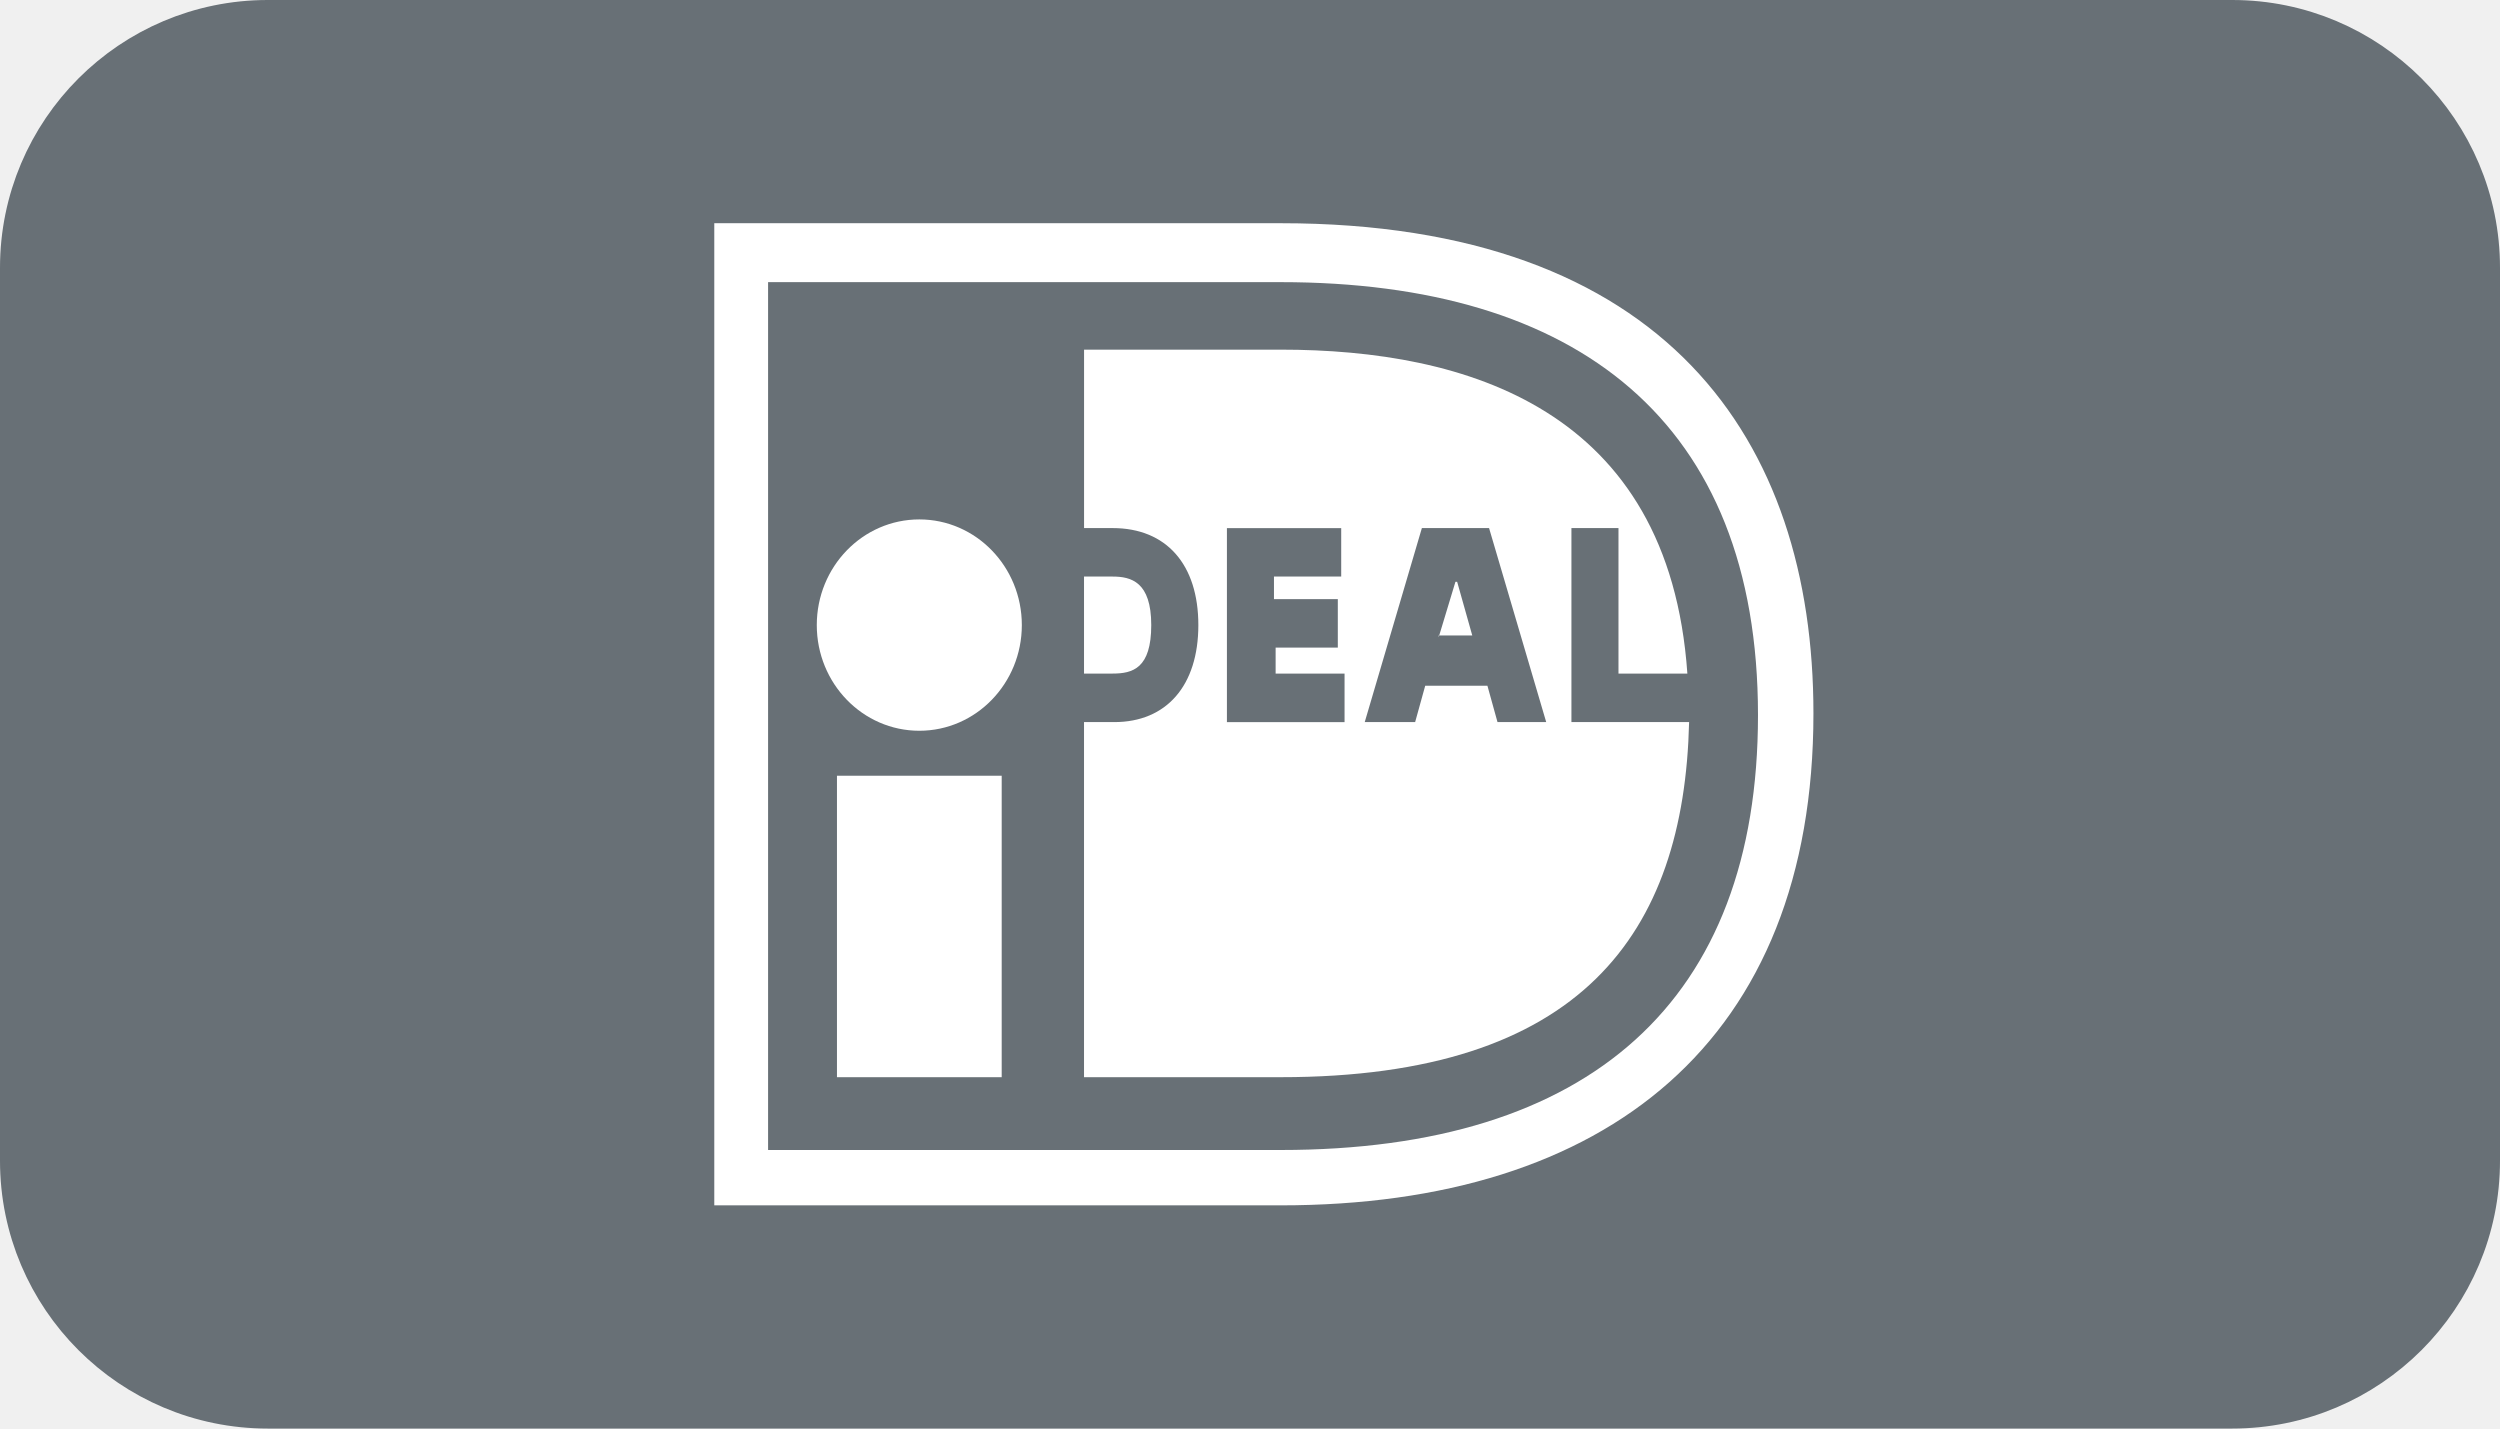
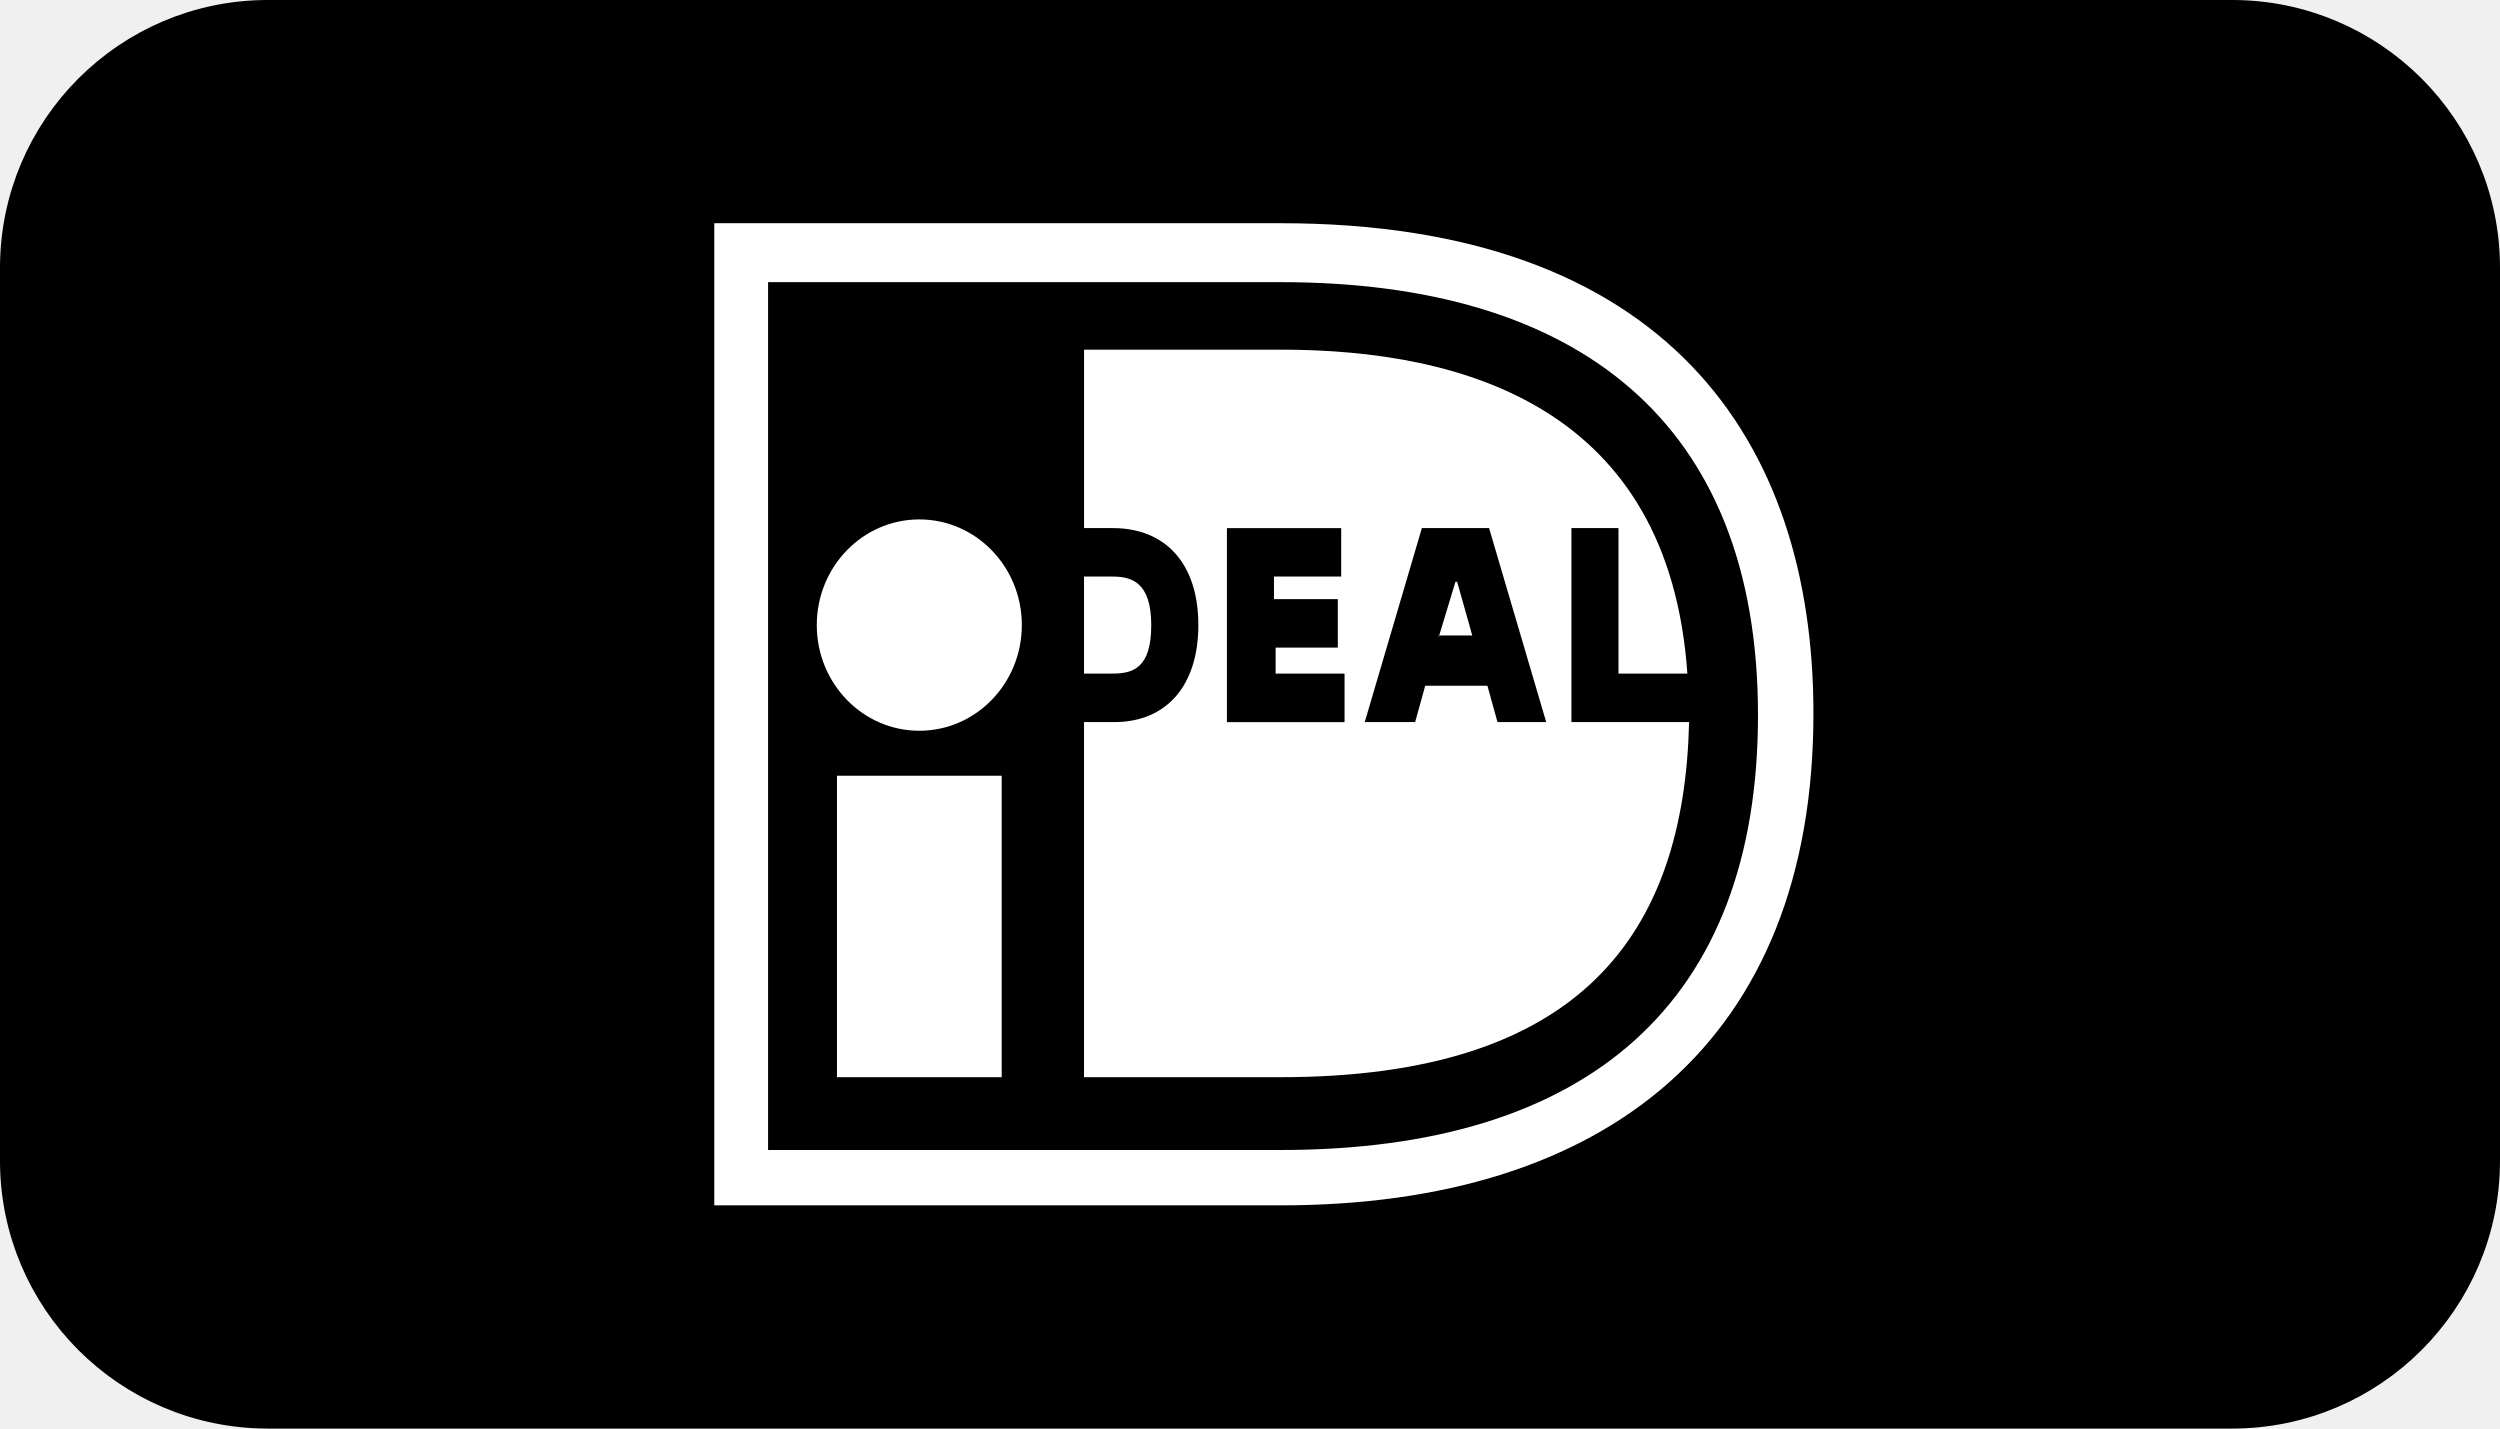
<svg xmlns="http://www.w3.org/2000/svg" viewBox="0 0 56 32" width="56" height="32" fill="none">
-   <rect fill="#687076" height="31" rx="5.5" width="55" x=".5" y=".5" />
+   <rect fill="currentColor" height="31" rx="5.5" width="55" x=".5" y=".5" />
  <path d="M20.593 16.369c1.268 0 2.296-1.06 2.296-2.367s-1.028-2.367-2.296-2.367c-1.269 0-2.297 1.06-2.297 2.367s1.028 2.367 2.297 2.367ZM18.748 17.377h3.69v6.752h-3.69v-6.752ZM32.226 14.235h.012l-.012.038v-.038ZM32.238 14.235l.364-1.203h.038l.339 1.203h-.741Z" fill="#fff" />
  <path clip-rule="evenodd" d="M36.254 11.829H35.2v4.346h2.636c-.113 4.733-2.41 7.954-9.149 7.954h-4.405v-7.954h.678c1.167 0 1.883-.815 1.883-2.173s-.716-2.173-1.92-2.173h-.64V7.832h4.404c4.141 0 8.697 1.32 9.11 7.256h-1.543v-3.26Zm-6.136 4.346v-1.087h-1.544v-.582h1.393V13.42h-1.43v-.505h1.506V11.83h-2.56v4.346h2.635Zm1.732-4.346-1.28 4.346h1.129l.226-.815h1.393l.226.815h1.091l-1.28-4.346H31.85Z" fill="#fff" fill-rule="evenodd" />
  <path d="M24.282 12.915v2.173h.64c.452 0 .866-.116.866-1.086 0-.97-.451-1.087-.866-1.087h-.64Z" fill="#fff" />
  <path clip-rule="evenodd" d="M28.687 5H16v22h12.687c7.304 0 11.934-3.686 11.934-11.02C40.621 9.85 37.308 5 28.687 5ZM17.205 25.758V6.32h11.482c6.626 0 10.692 3.104 10.692 9.7 0 6.403-3.765 9.74-10.692 9.74H17.205Z" fill="#fff" fill-rule="evenodd" />
-   <rect height="31" rx="5.5" stroke="#687076" width="55" x=".5" y=".5" />
+   <rect height="31" rx="5.5" stroke="currentColor" width="55" x=".5" y=".5" />
</svg>
